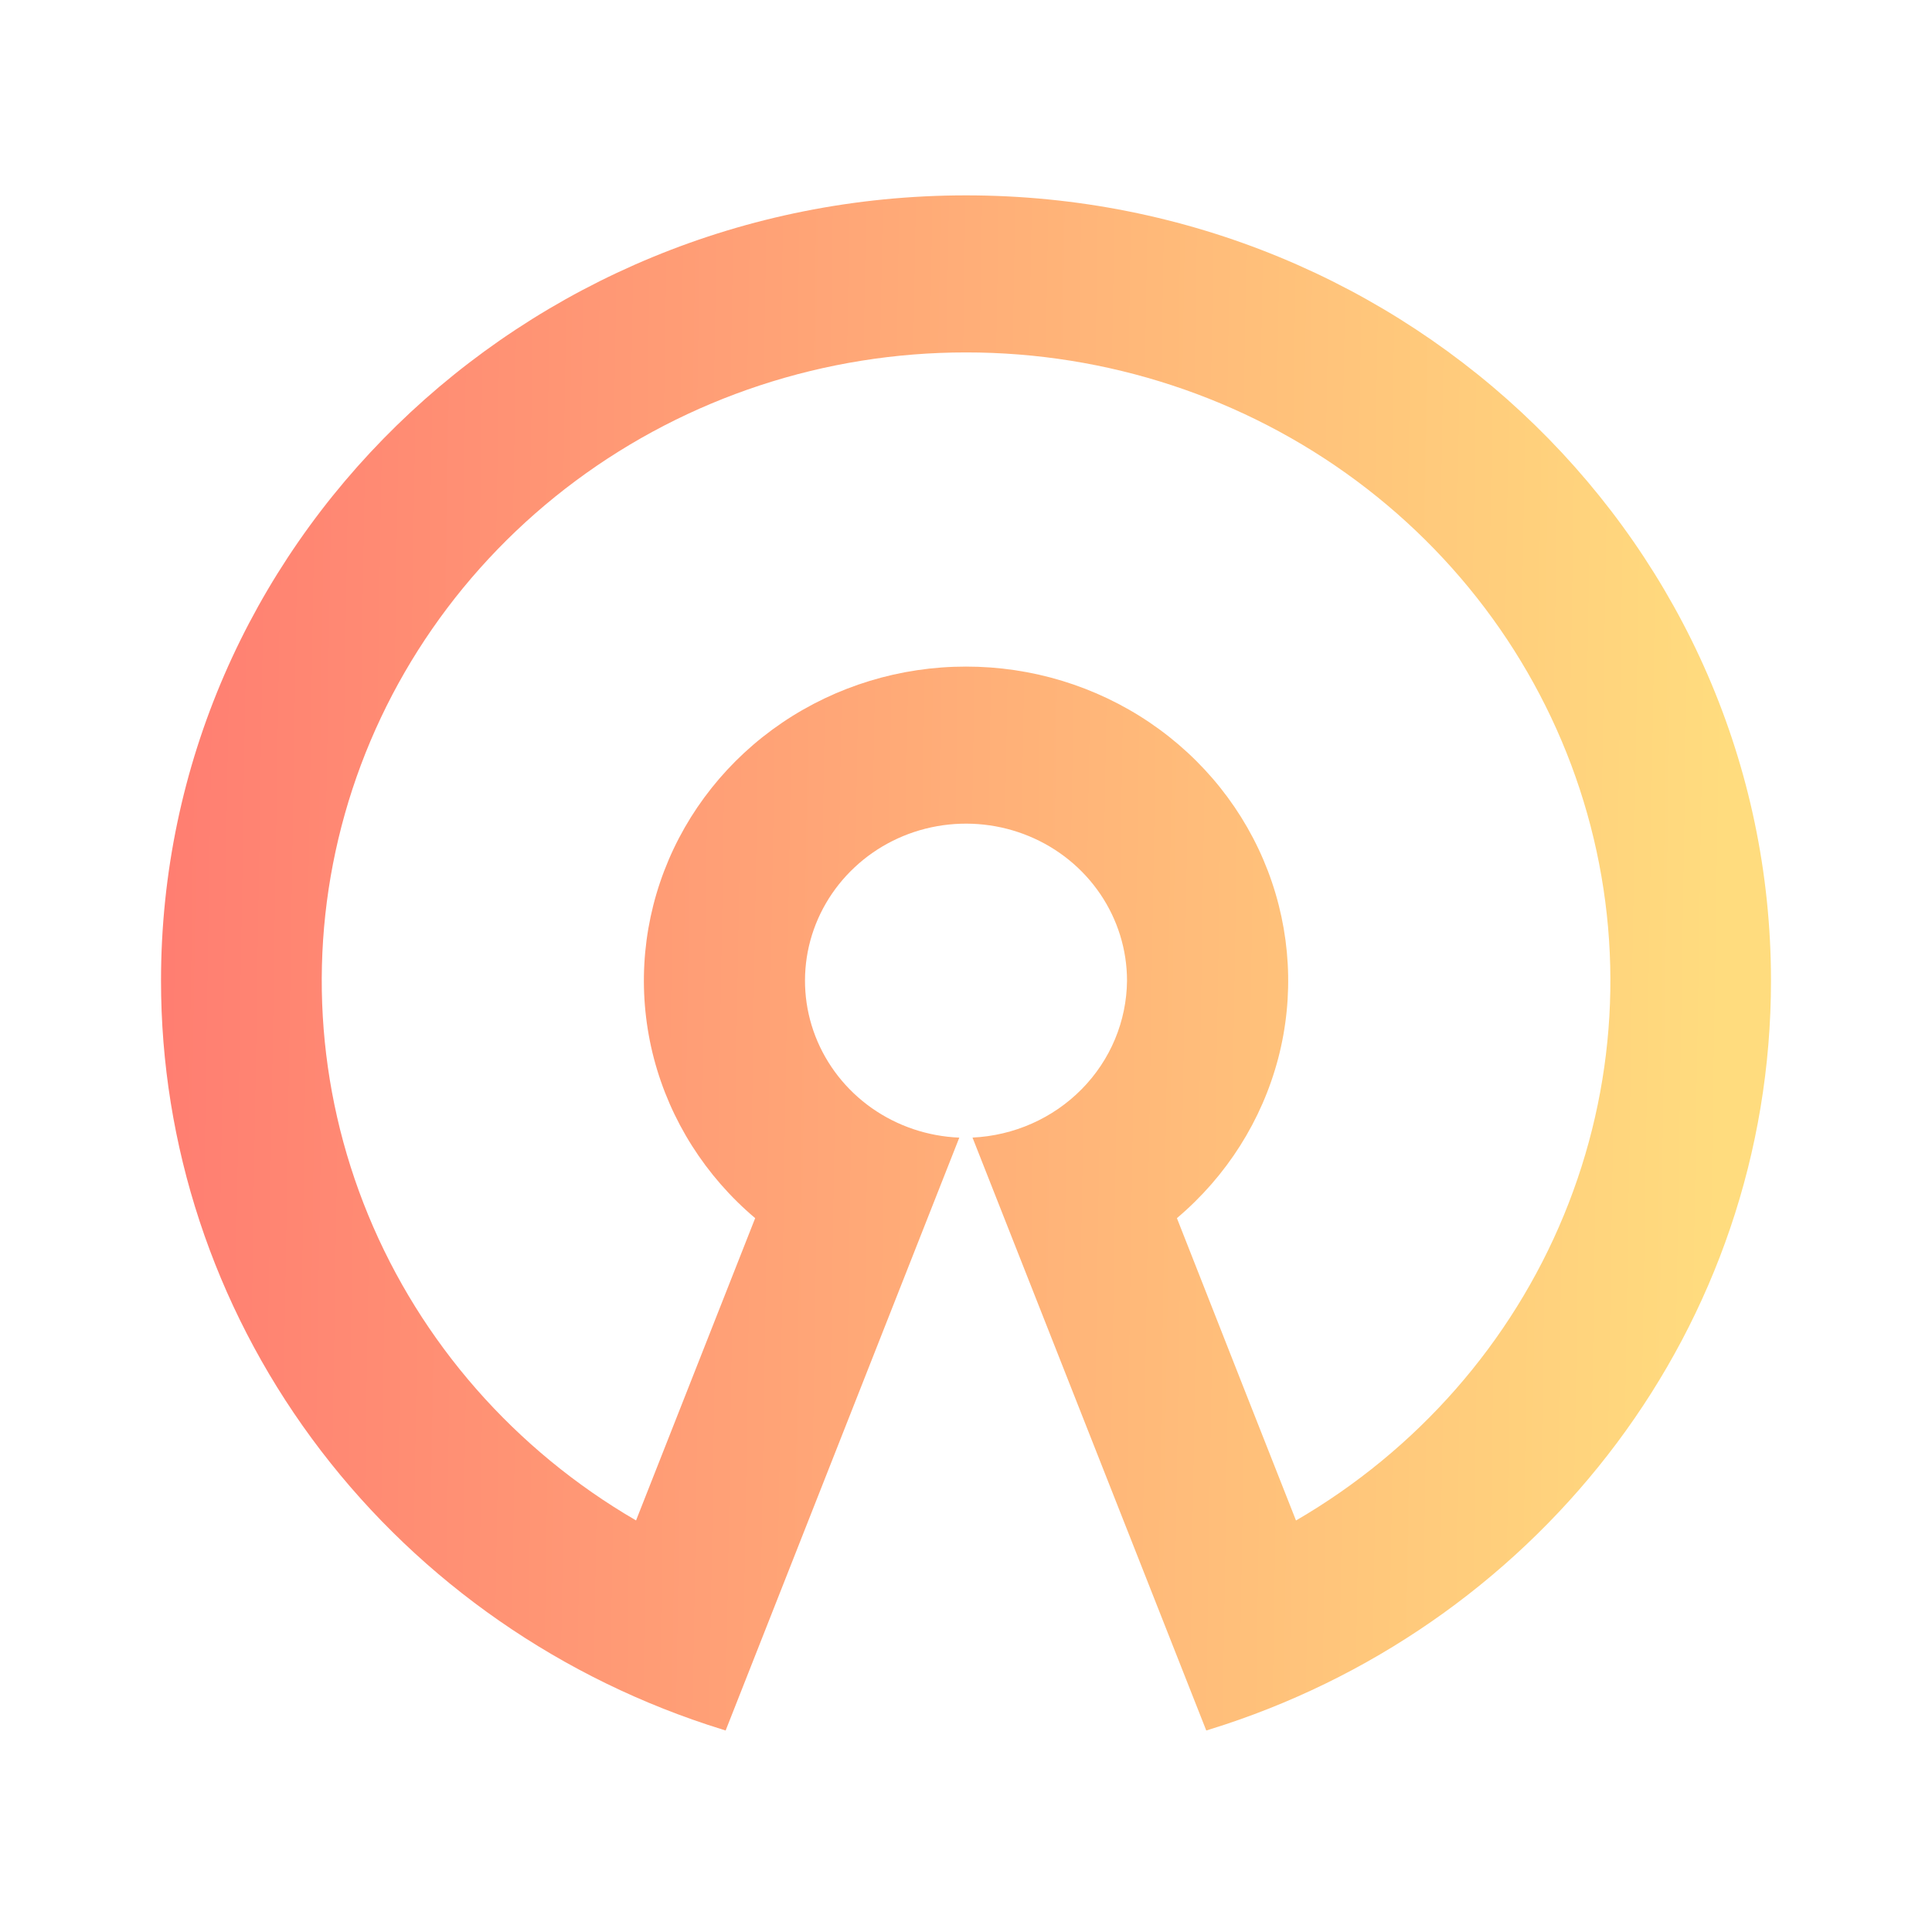
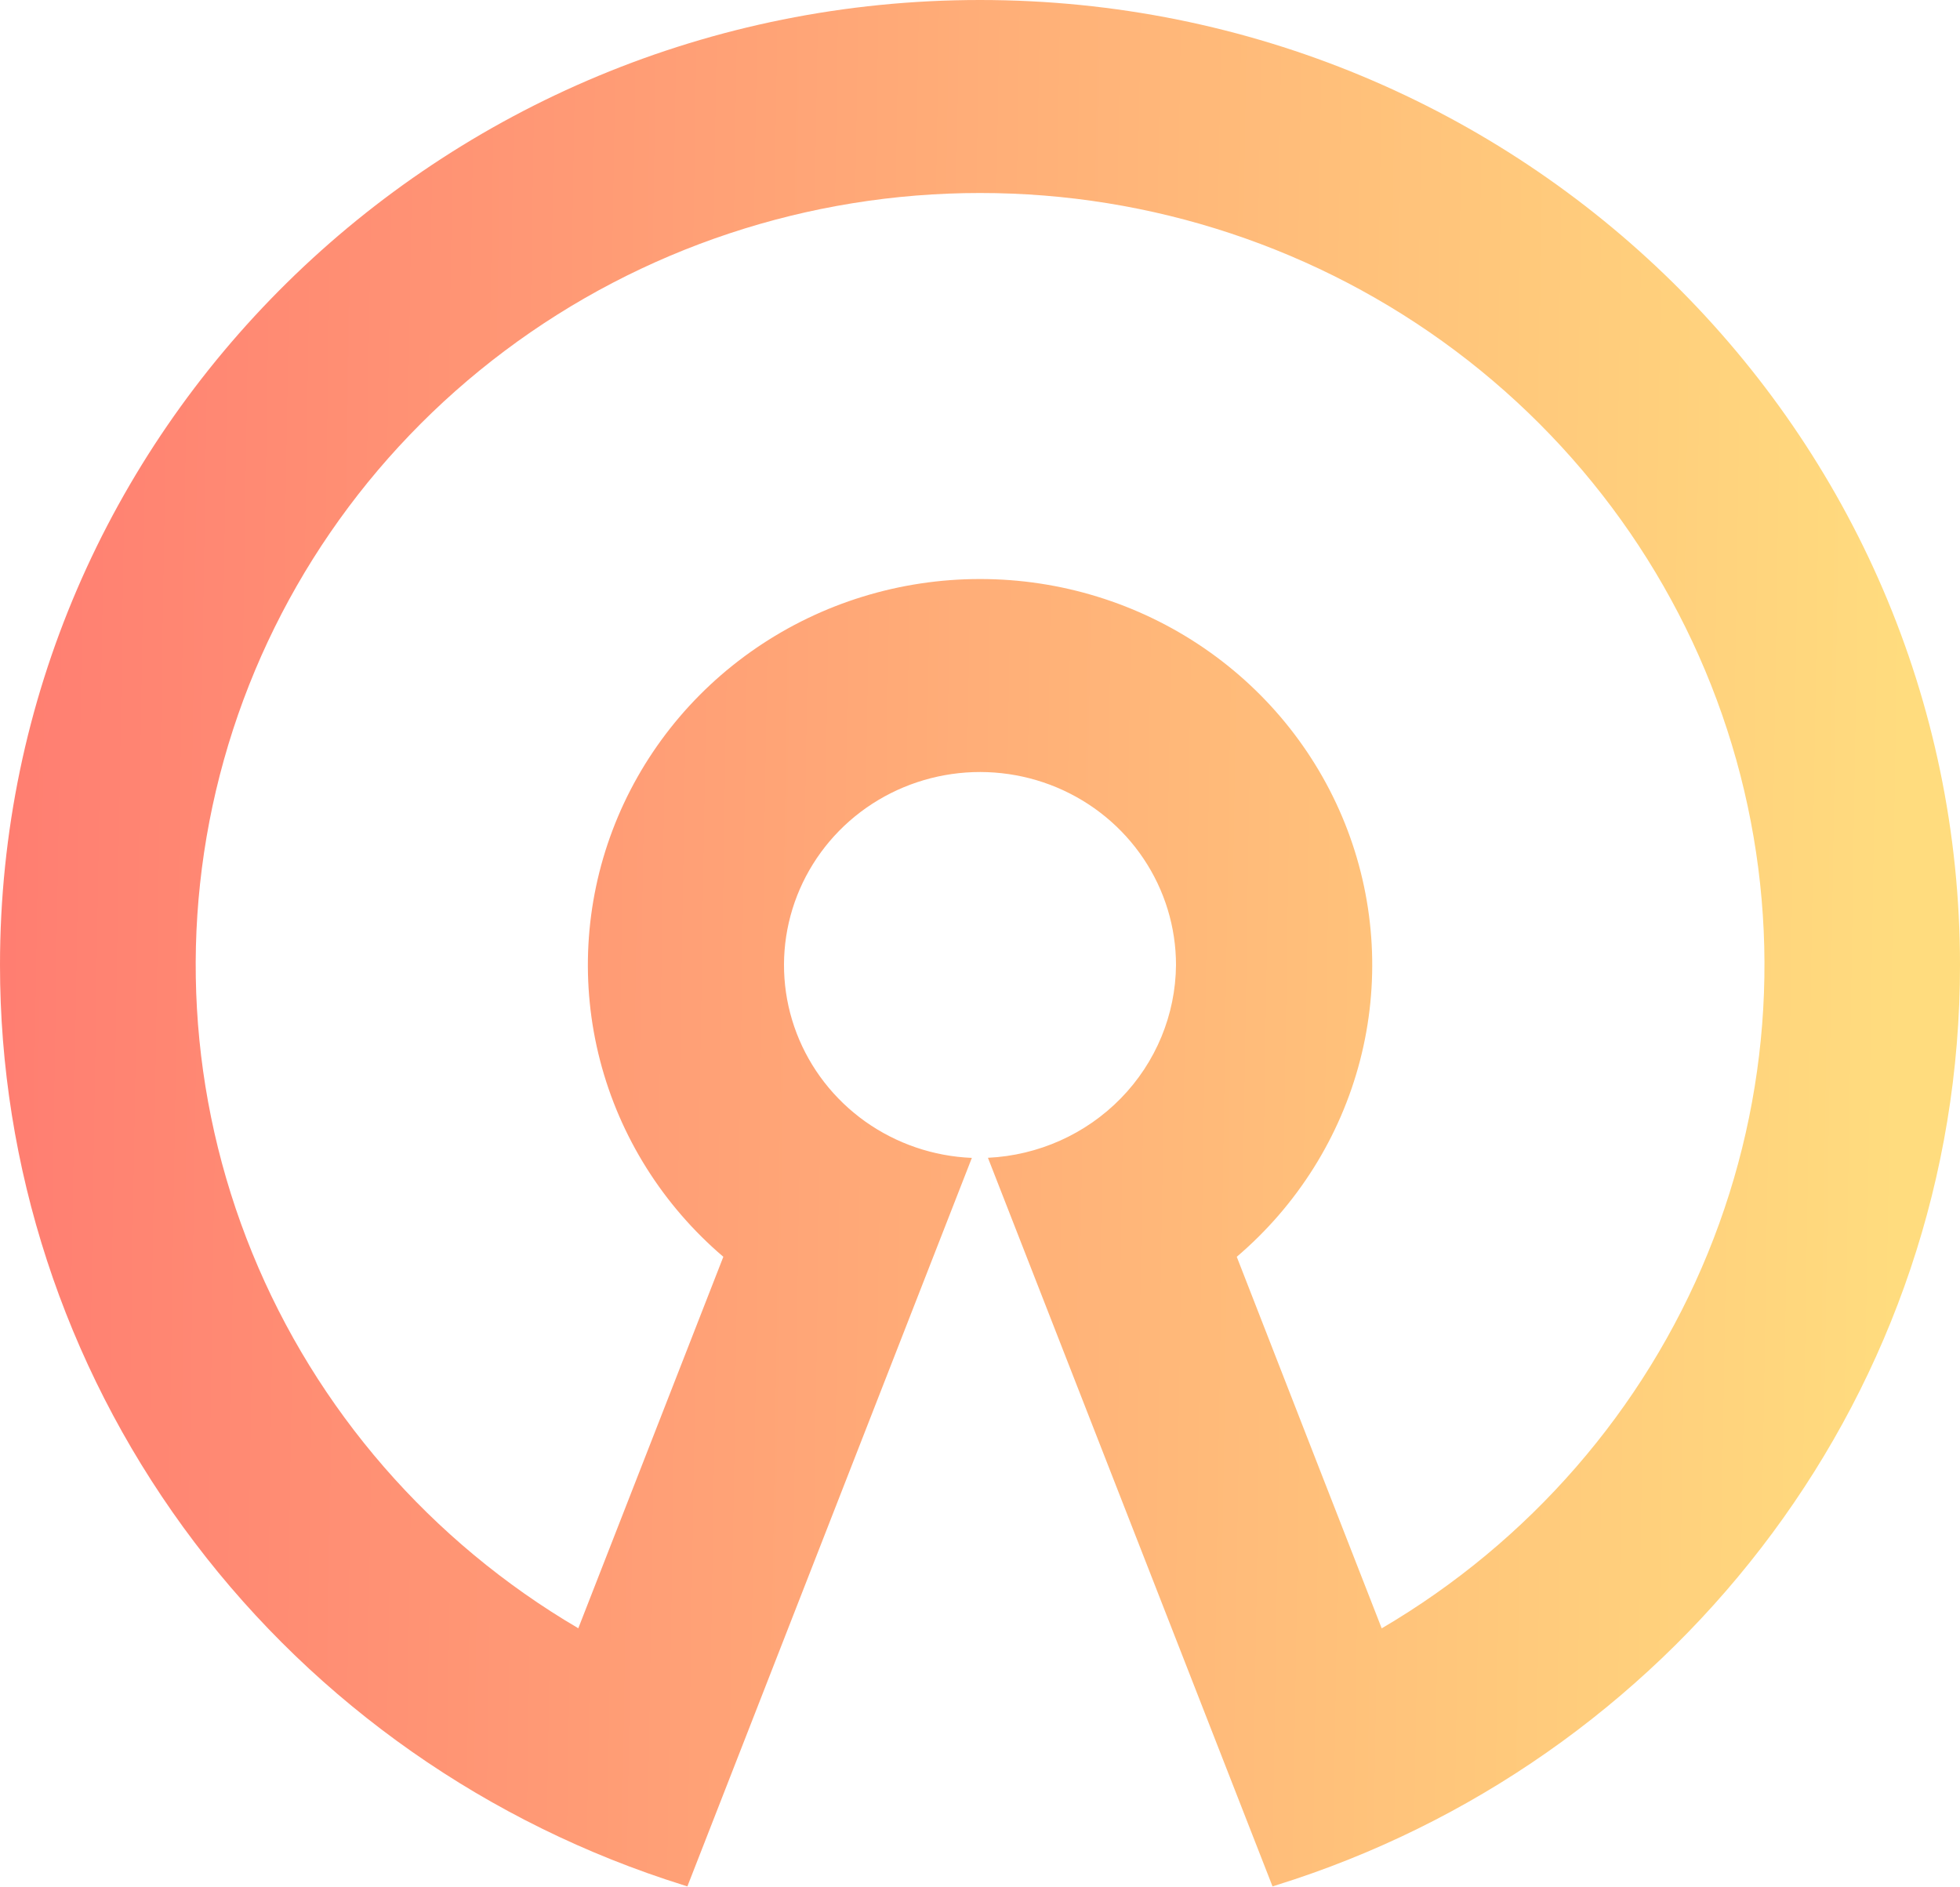
- <svg xmlns="http://www.w3.org/2000/svg" width="41" height="41" viewBox="0 0 41 41" fill="none">
-   <path d="M20.5 4.146C29.935 4.146 37.583 11.607 37.583 20.812C37.583 28.146 32.73 34.373 25.985 36.601L25.599 36.724L20.638 24.141C21.517 24.1 22.346 23.732 22.956 23.113C23.566 22.494 23.909 21.671 23.917 20.812C23.917 20.159 23.72 19.52 23.351 18.975C22.982 18.43 22.457 18.002 21.84 17.746C21.224 17.49 20.545 17.416 19.886 17.533C19.227 17.65 18.618 17.954 18.135 18.407C17.652 18.859 17.315 19.44 17.167 20.077C17.02 20.714 17.067 21.38 17.304 21.991C17.541 22.602 17.957 23.132 18.5 23.515C19.043 23.897 19.689 24.115 20.358 24.142L15.399 36.724L15.014 36.601C11.633 35.482 8.695 33.357 6.615 30.525C4.534 27.693 3.416 24.297 3.417 20.812C3.417 11.607 11.065 4.146 20.5 4.146ZM20.5 7.479C17.507 7.478 14.597 8.435 12.216 10.204C9.835 11.973 8.114 14.455 7.319 17.27C6.524 20.084 6.698 23.076 7.814 25.785C8.93 28.494 10.927 30.771 13.498 32.266L16.026 25.851C14.972 24.961 14.223 23.779 13.877 22.462C13.532 21.144 13.608 19.756 14.095 18.482C14.582 17.208 15.457 16.11 16.601 15.335C17.746 14.56 19.107 14.145 20.5 14.146C21.894 14.145 23.254 14.559 24.399 15.334C25.544 16.109 26.419 17.207 26.906 18.481C27.393 19.755 27.47 21.144 27.125 22.461C26.779 23.778 26.03 24.961 24.976 25.851C25.941 28.308 26.785 30.446 27.503 32.267C30.074 30.773 32.072 28.496 33.188 25.787C34.305 23.077 34.479 20.085 33.684 17.27C32.889 14.455 31.168 11.972 28.786 10.203C26.404 8.434 23.493 7.477 20.5 7.479Z" fill="url(#paint0_linear)" />
+ <svg xmlns="http://www.w3.org/2000/svg" width="80" height="77" viewBox="0 0 80 77" fill="none">
+   <path d="M40 0C62.092 0 80 17.636 80 39.392C80 56.725 68.636 71.442 52.844 76.709L51.94 77L40.324 47.259C42.382 47.161 44.323 46.292 45.751 44.829C47.178 43.366 47.983 41.421 48 39.392C48 37.848 47.54 36.338 46.675 35.049C45.811 33.76 44.581 32.75 43.139 32.144C41.696 31.538 40.105 31.363 38.562 31.641C37.02 31.919 35.594 32.636 34.462 33.705C33.331 34.775 32.543 36.148 32.197 37.654C31.851 39.16 31.962 40.733 32.517 42.178C33.072 43.622 34.045 44.874 35.317 45.779C36.588 46.682 38.101 47.199 39.668 47.263L28.056 77L27.156 76.709C19.237 74.064 12.359 69.042 7.488 62.349C2.617 55.655 -0.002 47.627 6.70217e-07 39.392C6.70217e-07 17.636 17.908 0 40 0ZM40 7.878C32.993 7.876 26.178 10.138 20.603 14.319C15.027 18.499 10.999 24.366 9.138 31.019C7.276 37.672 7.683 44.742 10.296 51.145C12.909 57.548 17.585 62.929 23.604 66.463L29.524 51.3C27.057 49.198 25.301 46.403 24.493 43.29C23.685 40.177 23.863 36.895 25.003 33.884C26.143 30.873 28.191 28.278 30.872 26.446C33.552 24.614 36.737 23.634 40 23.635C43.263 23.633 46.449 24.613 49.13 26.445C51.811 28.276 53.859 30.871 55 33.882C56.141 36.893 56.319 40.175 55.511 43.289C54.703 46.402 52.947 49.198 50.48 51.3C52.74 57.107 54.716 62.161 56.396 66.466C62.417 62.934 67.094 57.553 69.709 51.149C72.324 44.745 72.731 37.673 70.869 31.019C69.007 24.365 64.978 18.497 59.402 14.317C53.825 10.136 47.009 7.874 40 7.878V7.878Z" fill="url(#paint0_linear)" />
  <defs>
-     <linearGradient id="paint0_linear" x1="36.339" y1="35.272" x2="2.594" y2="34.728" gradientUnits="userSpaceOnUse">
+     <linearGradient id="paint0_linear" x1="77.085" y1="73.567" x2="-1.927" y2="72.305" gradientUnits="userSpaceOnUse">
      <stop stop-color="#FFDC7E" />
      <stop offset="1" stop-color="#FF7C71" />
    </linearGradient>
  </defs>
</svg>
